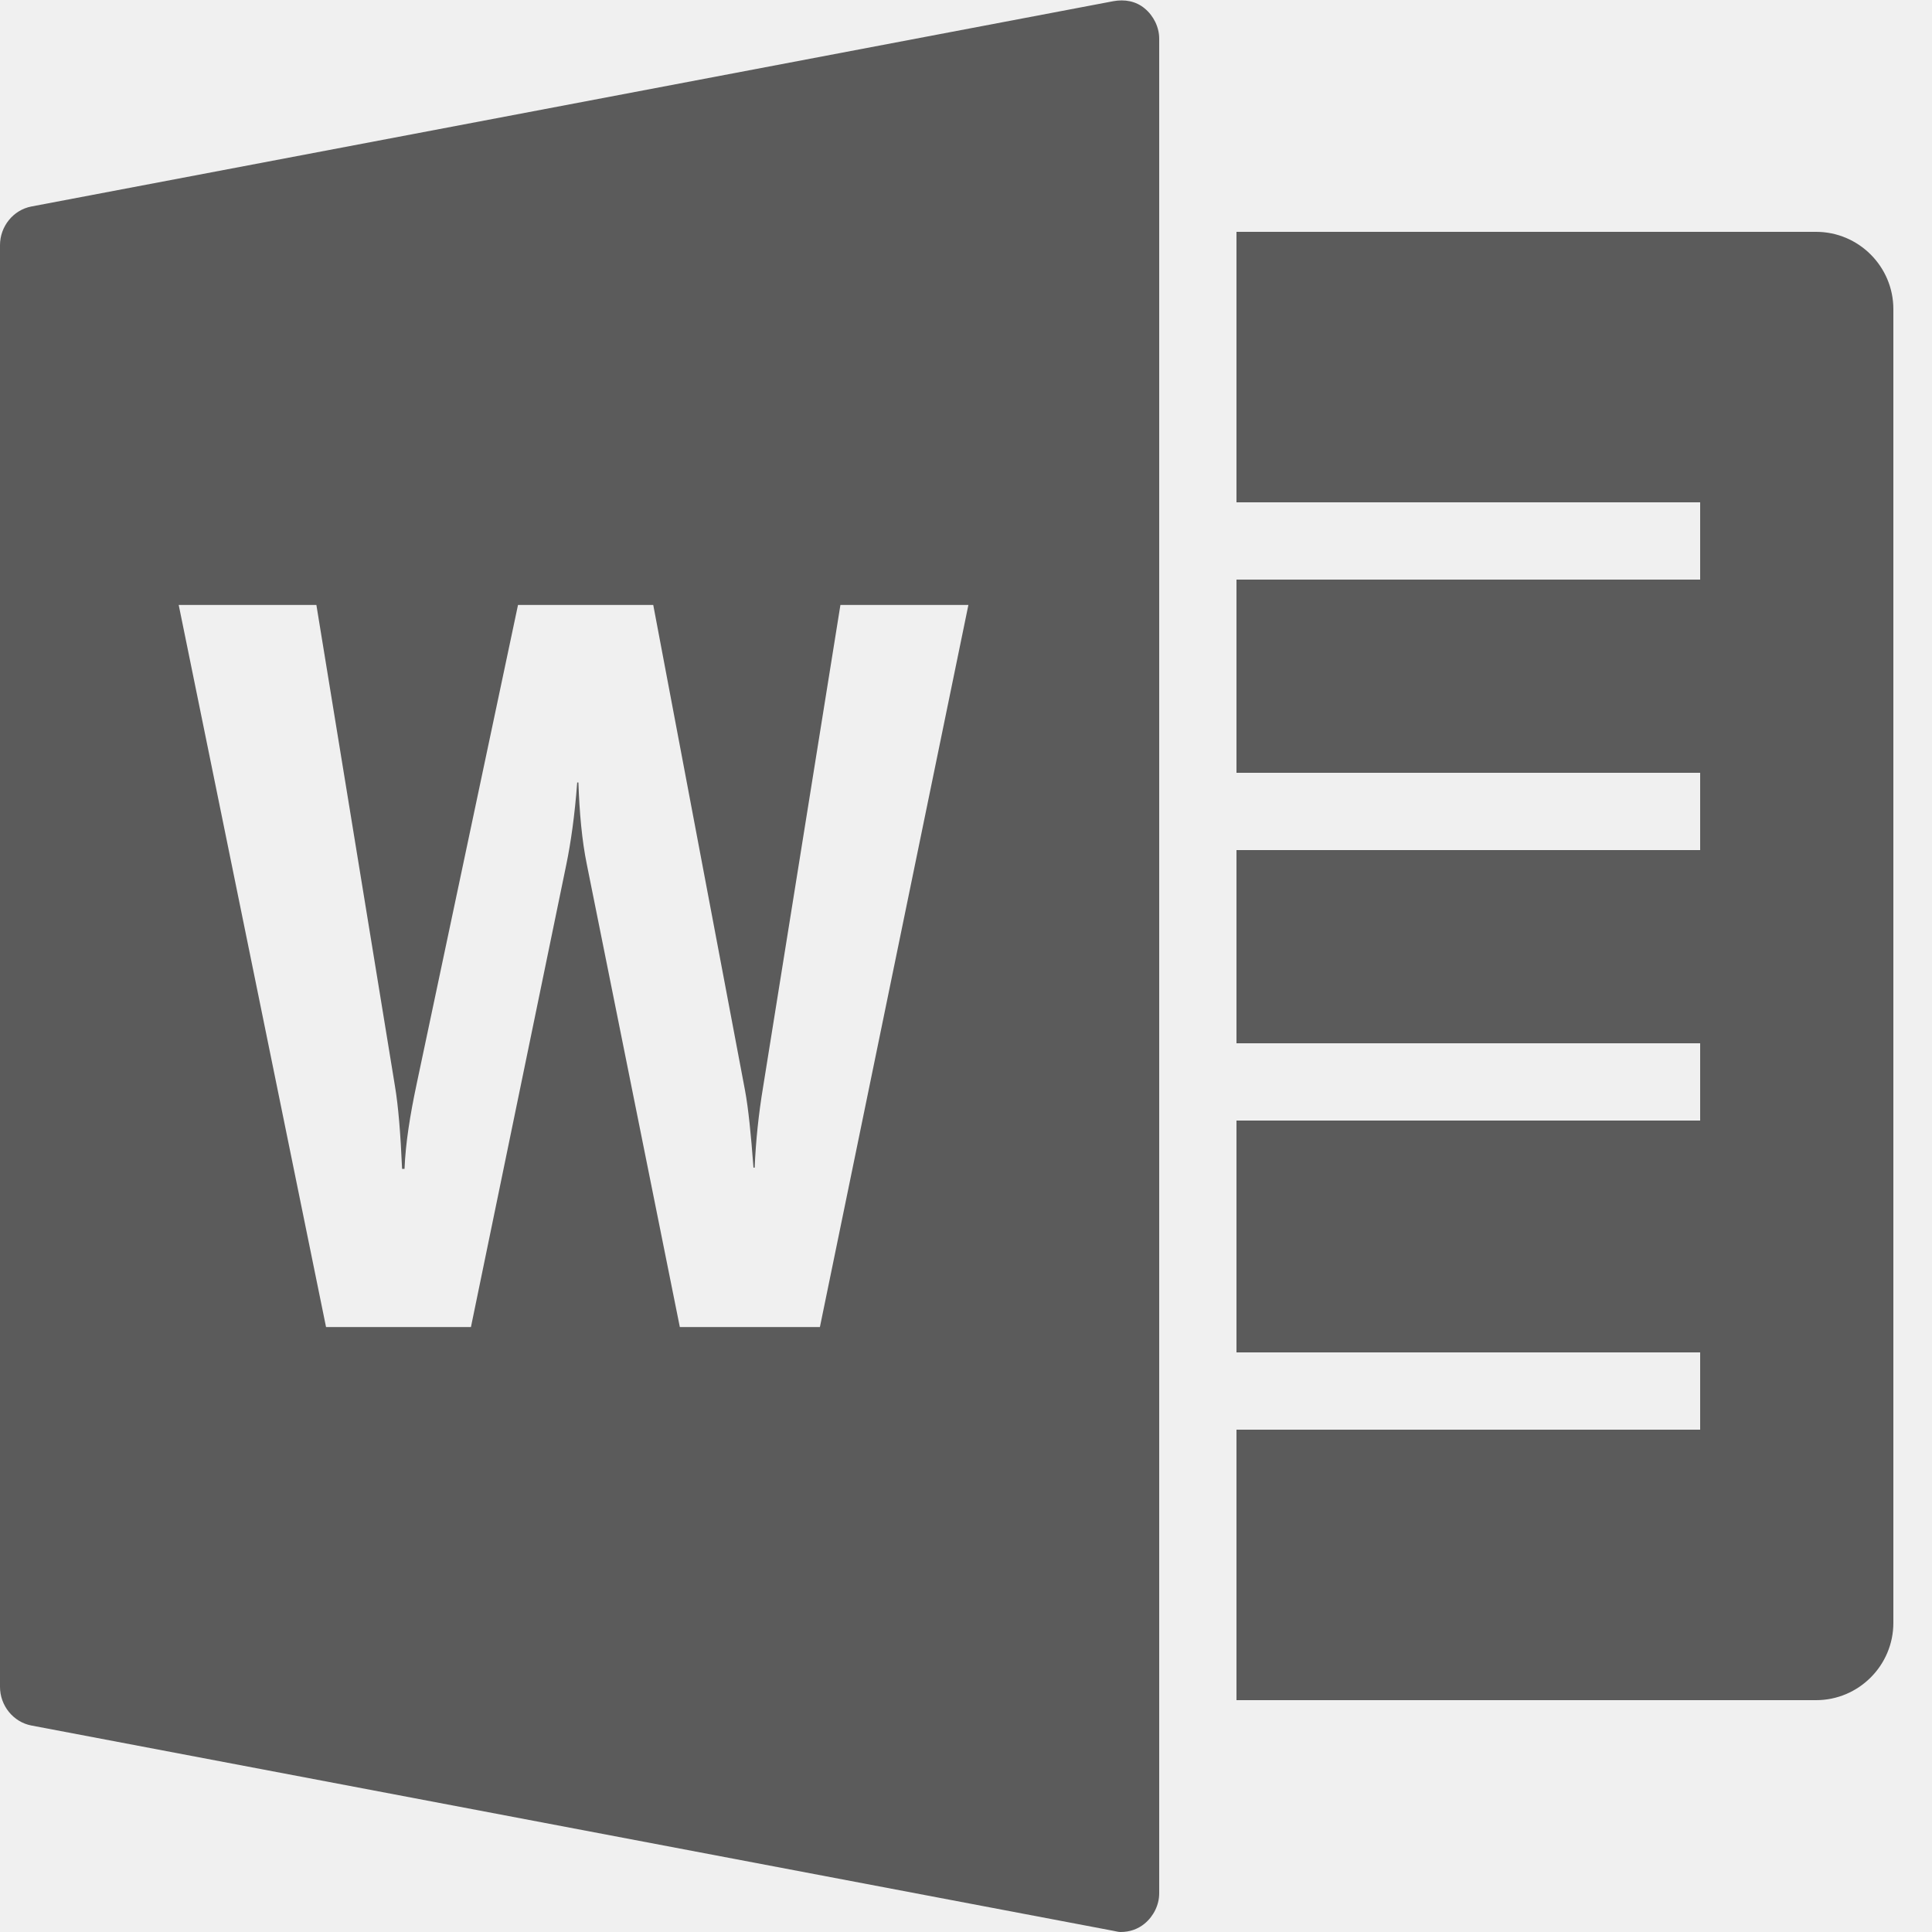
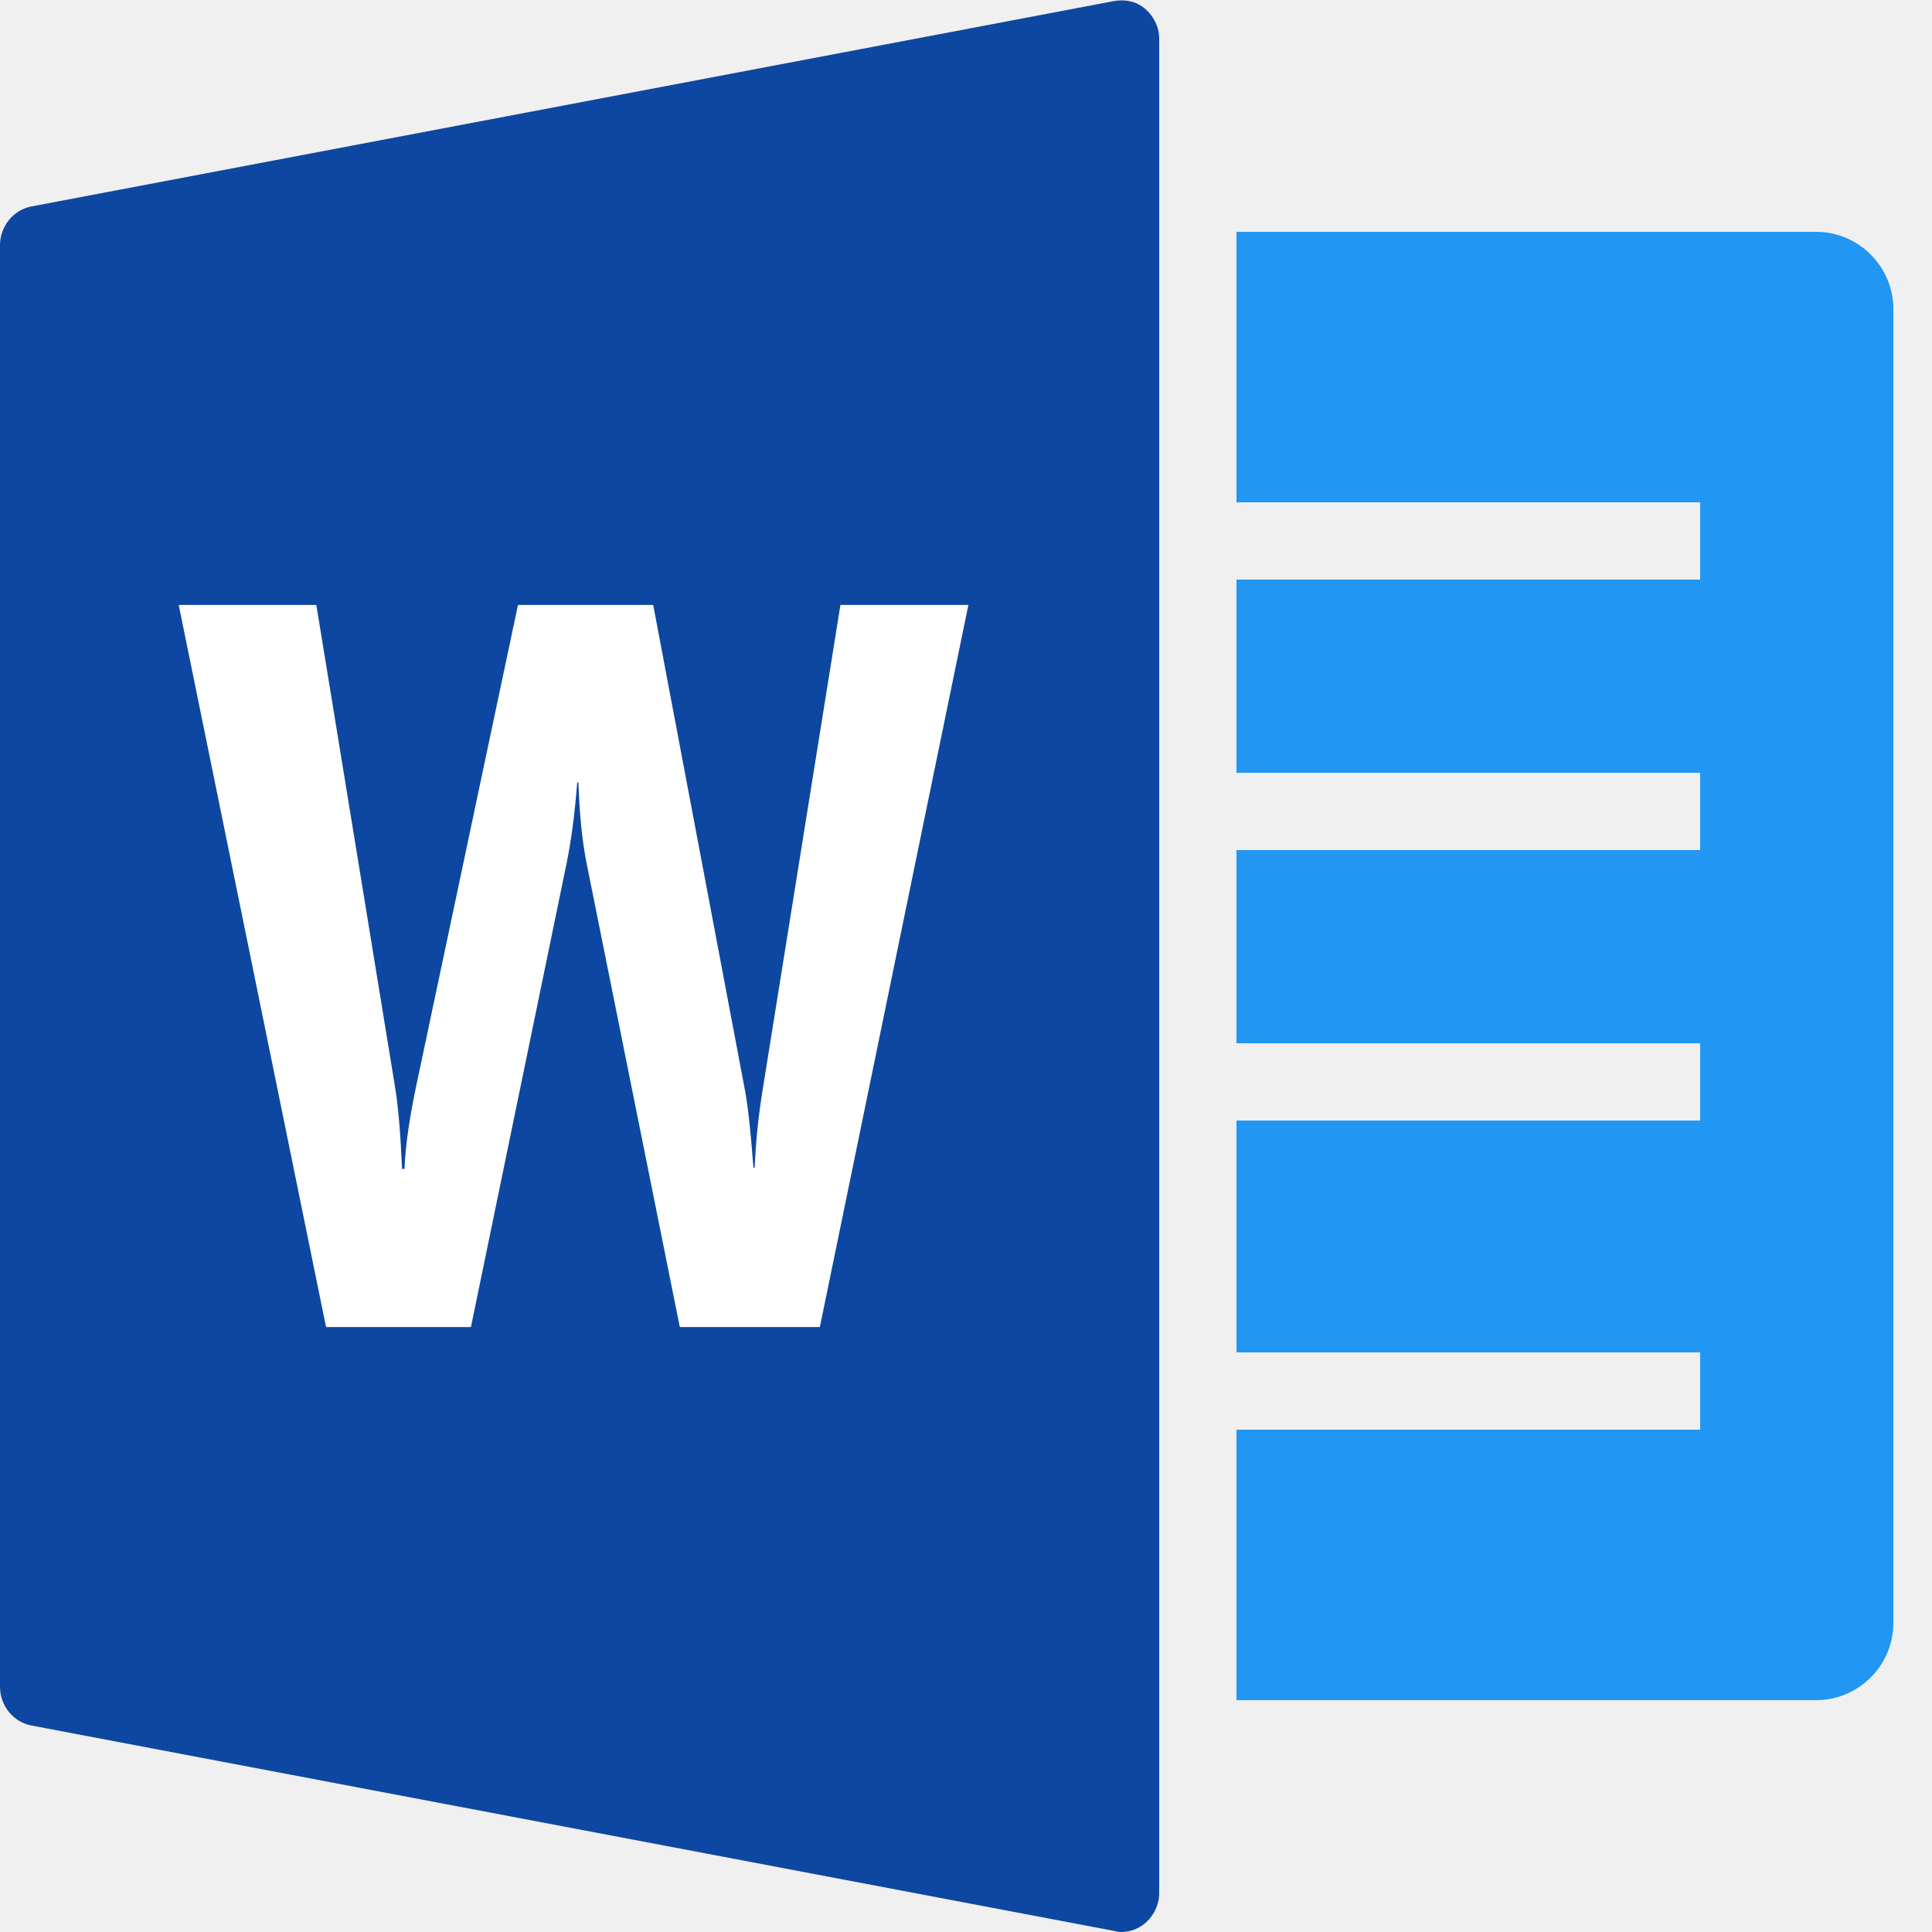
- <svg xmlns="http://www.w3.org/2000/svg" viewBox="0 0 50 50" fill="#5B5B5B">
-   <path d="M28.812 0.031L0.812 5.344C0.34 5.434 0 5.863 0 6.344L0 43.656C0 44.137 0.34 44.566 0.812 44.656L28.812 49.969C28.875 49.98 28.938 50 29 50C29.23 50 29.445 49.93 29.625 49.781C29.855 49.59 30 49.297 30 49L30 1C30 0.703 29.855 0.41 29.625 0.219C29.395 0.027 29.105 -0.023 28.812 0.031 Z M 32 6L32 13L44 13L44 15L32 15L32 20L44 20L44 22L32 22L32 27L44 27L44 29L32 29L32 35L44 35L44 37L32 37L32 44L47 44C48.102 44 49 43.102 49 42L49 8C49 6.898 48.102 6 47 6 Z M 4.625 15.656L8.188 15.656L10.219 28.094C10.309 28.621 10.367 29.355 10.406 30.25L10.469 30.25C10.496 29.582 10.613 28.855 10.781 28.062L13.406 15.656L16.906 15.656L19.281 28.219C19.367 28.68 19.434 29.34 19.5 30.219L19.531 30.219C19.559 29.531 19.633 28.828 19.75 28.125L21.75 15.656L25.062 15.656L21.219 34.344L17.594 34.344L15.188 22.375C15.059 21.75 14.996 21.023 14.969 20.25L14.938 20.25C14.875 21.102 14.77 21.824 14.656 22.375L12.188 34.344L8.438 34.344Z" fill="#5B5B5B" />
+ <svg xmlns="http://www.w3.org/2000/svg" viewBox="0 0 50 50" fill="#5B5B5B" version="1.1" id="svg1">
+   <defs id="defs1" />
+   <path d="m 4.625,15.656 3.812,18.688 h 3.75 L 14.656,22.375 C 14.77,21.824 14.875,21.102 14.938,20.25 h 0.031 c 0.027,0.773 0.09,1.5 0.219,2.125 l 2.406,11.969 h 3.625 L 25.062,15.656 H 21.75 l -2,12.469 c -0.117,0.703 -0.191,1.406 -0.219,2.094 H 19.5 c -0.066,-0.879 -0.133,-1.539 -0.219,-2 l -2.375,-12.562 h -3.5 l -2.625,12.406 c -0.168,0.793 -0.285,1.52 -0.312,2.188 h -0.062 c -0.039,-0.895 -0.098,-1.629 -0.188,-2.156 L 8.188,15.656 Z" id="path4" style="fill:#ffffff" />
+   <path d="m 32,6 v 7 h 12 v 2 H 32 v 5 h 12 v 2 H 32 v 5 h 12 v 2 H 32 v 6 h 12 v 2 H 32 v 7 h 15 c 1.102,0 2,-0.898 2,-2 V 8 C 49,6.898 48.102,6 47,6 Z" id="path3" style="fill:#2196f3;fill-opacity:1" />
+   <path d="M 29.031,0.01 C 28.959,0.01 28.886,0.018 28.812,0.031 l -28,5.312 C 0.34,5.434 0,5.863 0,6.344 v 37.312 c 0,0.48 0.34,0.91 0.812,1 l 28,5.312 C 28.875,49.98 28.938,50 29,50 29.23,50 29.445,49.93 29.625,49.781 29.855,49.59 30,49.297 30,49 V 1 C 30,0.703 29.855,0.41 29.625,0.219 29.452,0.075 29.247,0.01 29.031,0.01 Z M 4.625,15.656 h 3.562 l 2.031,12.438 c 0.09,0.527 0.148,1.262 0.188,2.156 h 0.062 c 0.027,-0.668 0.145,-1.395 0.312,-2.188 l 2.625,-12.406 h 3.5 l 2.375,12.562 c 0.086,0.461 0.152,1.121 0.219,2 h 0.031 C 19.559,29.531 19.633,28.828 19.75,28.125 l 2,-12.469 h 3.312 l -3.844,18.688 h -3.625 L 15.188,22.375 C 15.059,21.75 14.996,21.023 14.969,20.25 H 14.938 c -0.062,0.852 -0.168,1.574 -0.281,2.125 L 12.188,34.344 h -3.75 z" id="path2" style="fill:#0d47a1;fill-opacity:1" />
</svg>
